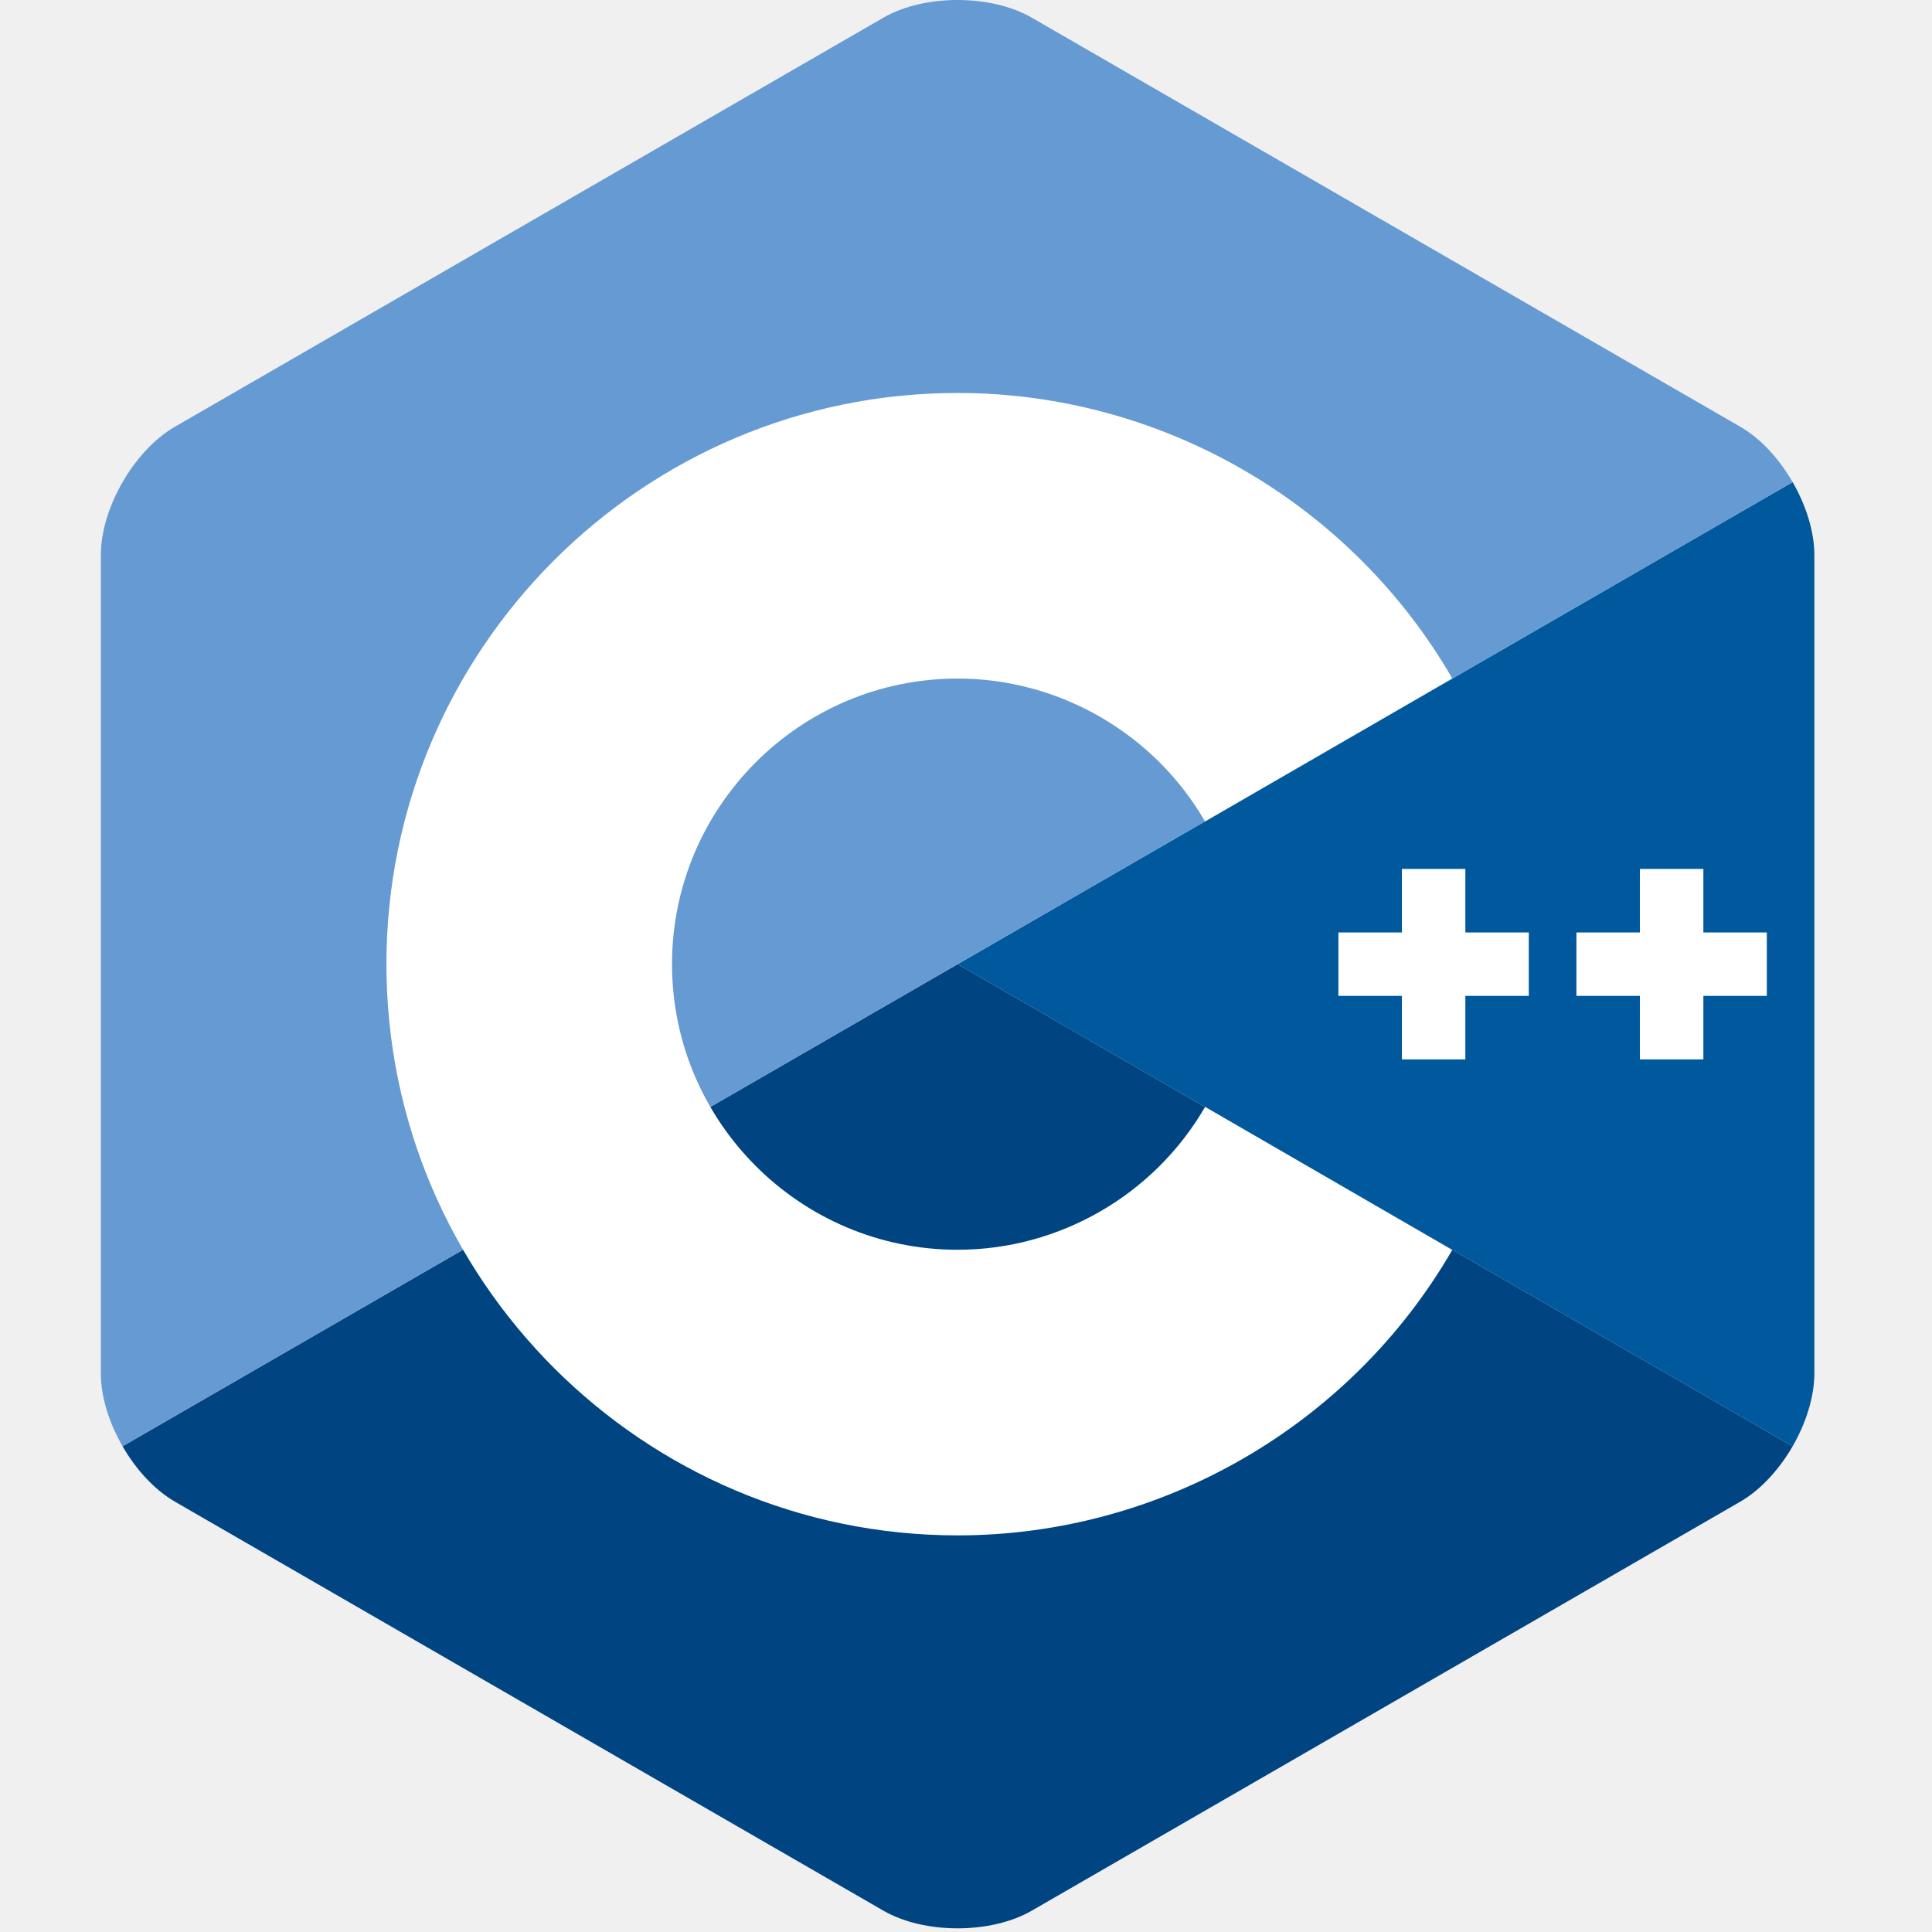
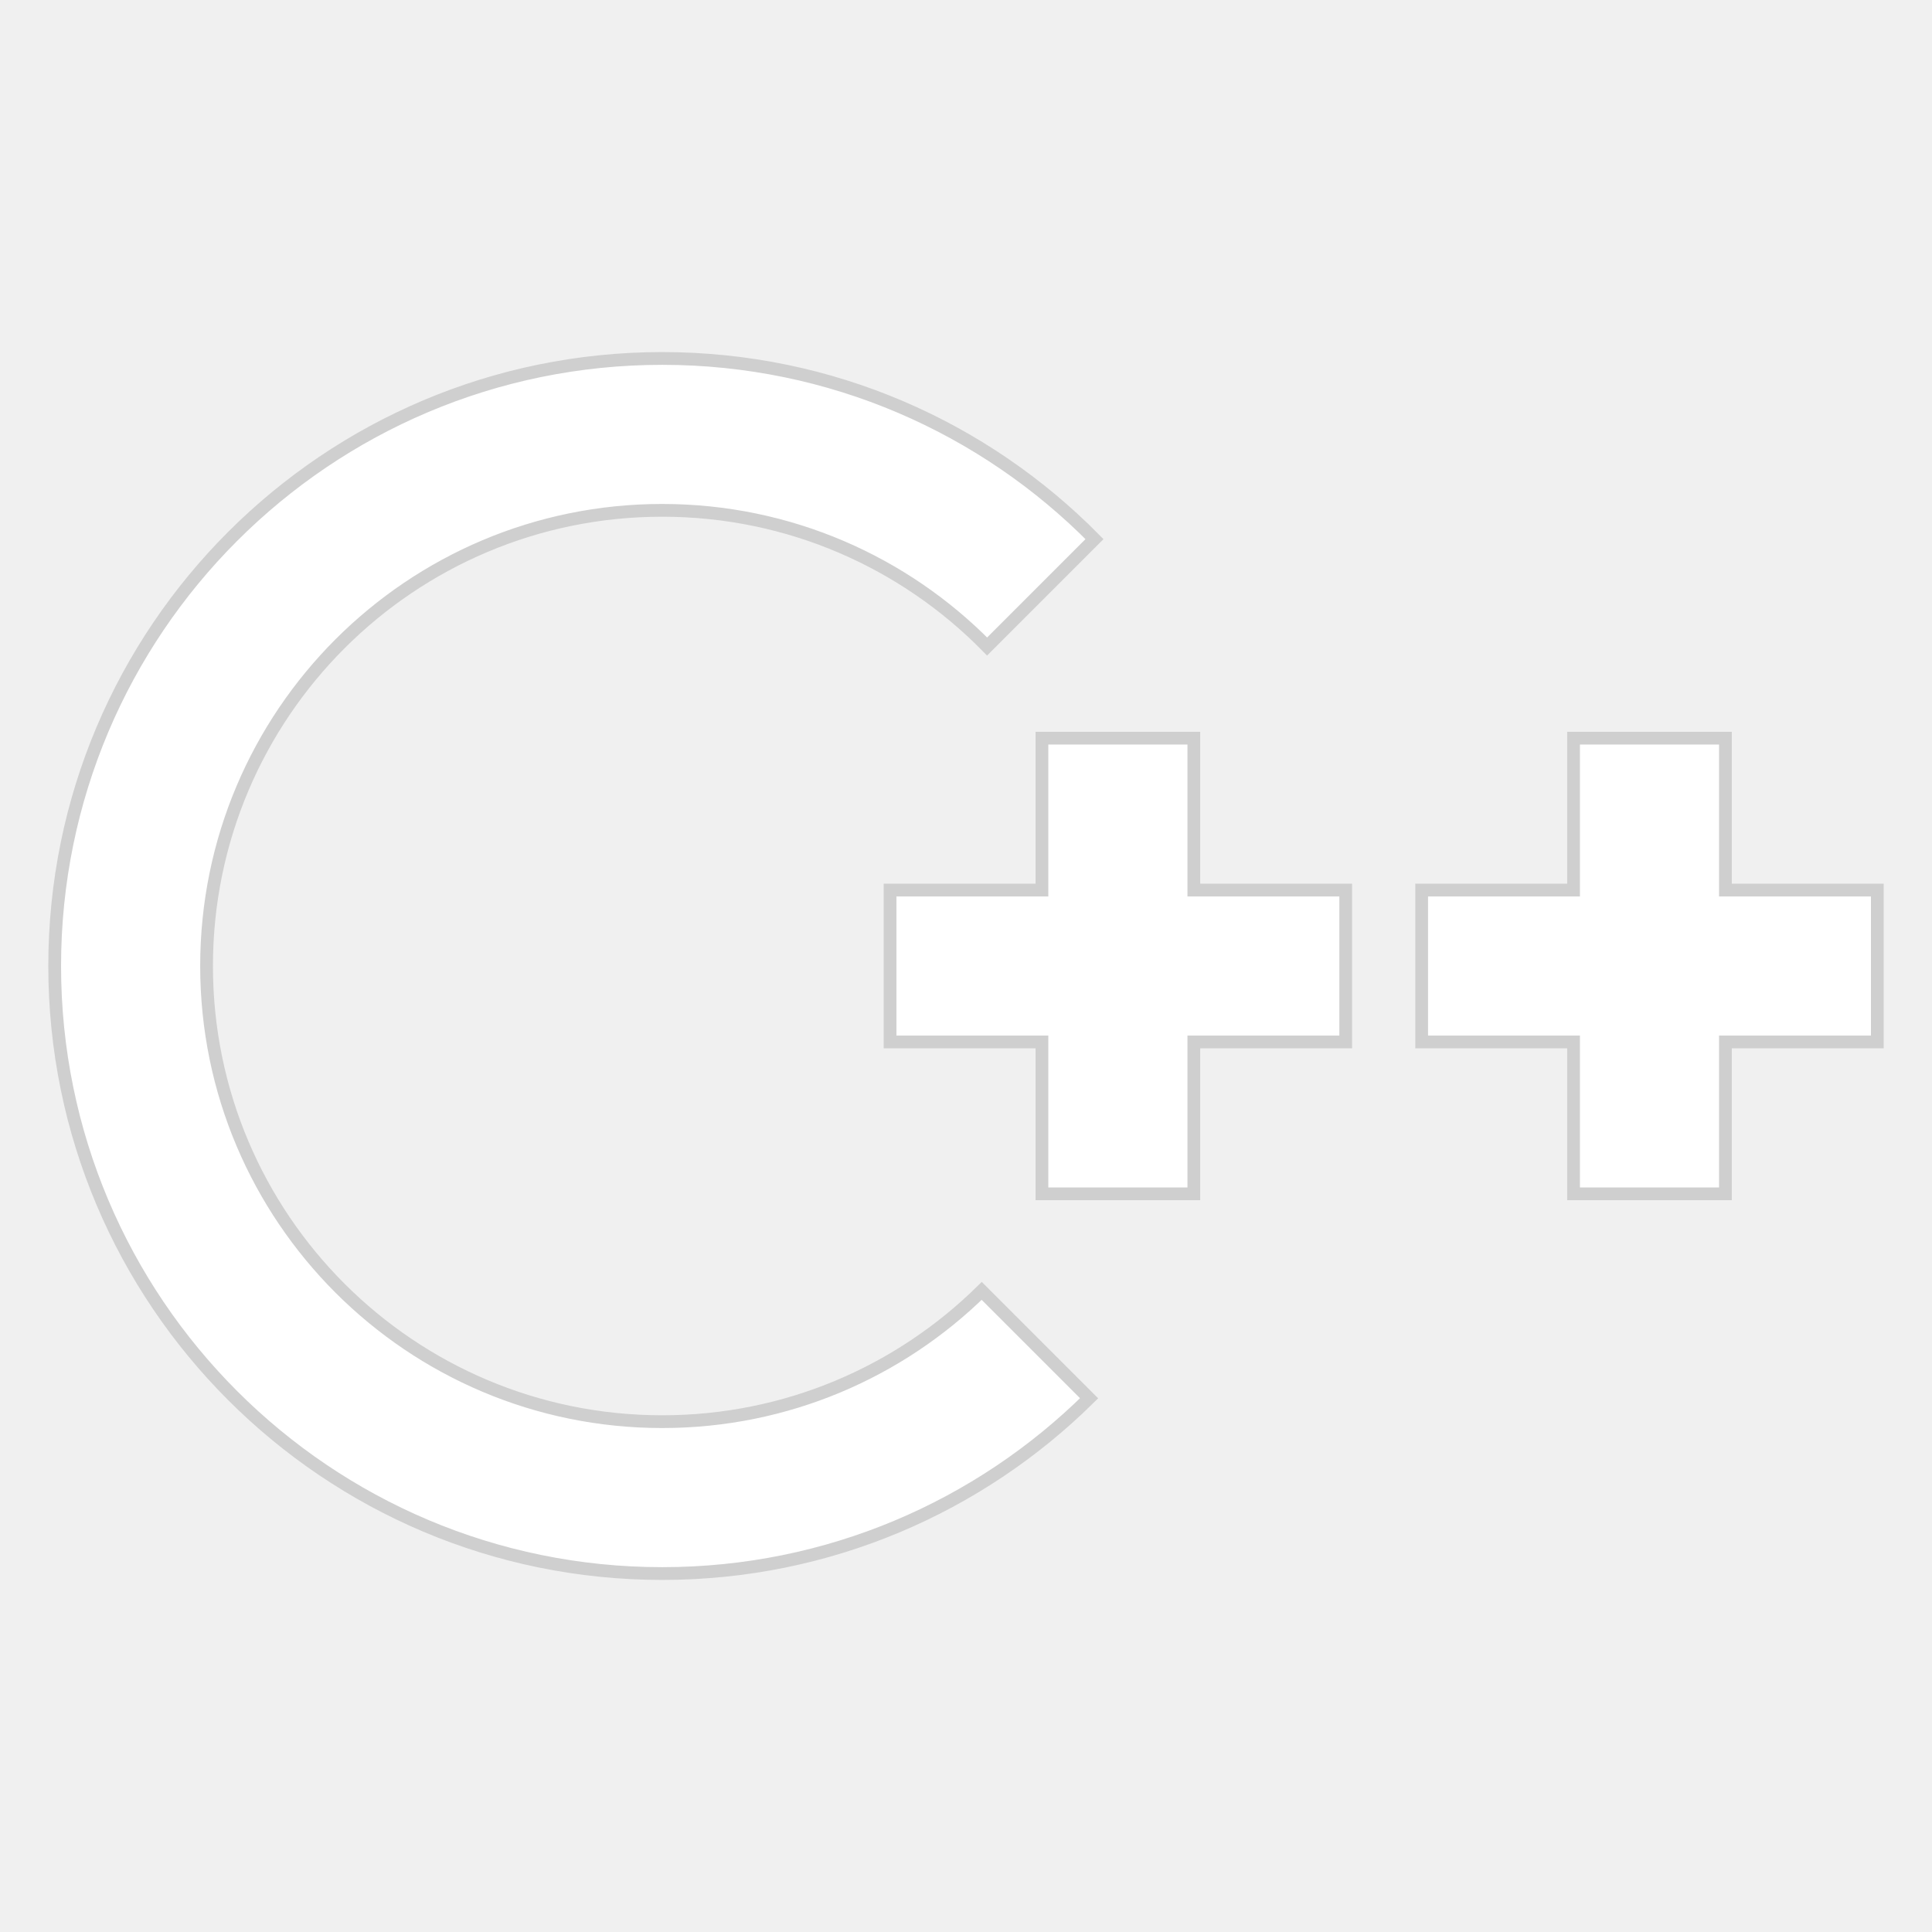
- <svg xmlns="http://www.w3.org/2000/svg" viewBox="0 0 128 128">
-   <path fill="#00599c" d="M118.766 95.82c.89-1.543 1.441-3.28 1.441-4.843V36.78c0-1.558-.55-3.297-1.441-4.84l-55.32 31.94Zm0 0" />
-   <path fill="#004482" d="m68.36 126.586 46.933-27.094c1.352-.781 2.582-2.129 3.473-3.672l-55.32-31.94L8.12 95.82c.89 1.543 2.121 2.89 3.473 3.672l46.933 27.094c2.703 1.562 7.13 1.562 9.832 0Zm0 0" />
-   <path fill="#659ad2" d="M118.766 31.941c-.891-1.546-2.121-2.894-3.473-3.671L68.359 1.172c-2.703-1.563-7.129-1.563-9.832 0L11.594 28.27C8.89 29.828 6.68 33.66 6.68 36.78v54.196c0 1.562.55 3.3 1.441 4.843L63.445 63.88Zm0 0" />
-   <path fill="#fff" d="M63.445 26.035c-20.867 0-37.843 16.977-37.843 37.844s16.976 37.844 37.843 37.844c13.465 0 26.024-7.247 32.77-18.91L79.84 73.335c-3.38 5.84-9.66 9.465-16.395 9.465-10.433 0-18.922-8.488-18.922-18.922 0-10.434 8.49-18.922 18.922-18.922 6.73 0 13.017 3.629 16.39 9.465l16.38-9.477c-6.75-11.664-19.305-18.91-32.77-18.91zM92.88 57.57v4.207h-4.207v4.203h4.207v4.207h4.203V65.98h4.203v-4.203h-4.203V57.57H92.88zm15.766 0v4.207h-4.204v4.203h4.204v4.207h4.207V65.98h4.203v-4.203h-4.203V57.57h-4.207z" />
+ <svg xmlns="http://www.w3.org/2000/svg" width="178px" height="178px" viewBox="-0.72 -0.72 25.44 25.44" fill="none" stroke="#cfcfcf" stroke-width="0.168">
+   <g id="SVGRepo_bgCarrier" stroke-width="0" />
+   <g id="SVGRepo_tracerCarrier" stroke-linecap="round" stroke-linejoin="round" />
+   <g id="SVGRepo_iconCarrier">
+     <path d="M12.207 16.278C11.124 17.343 9.639 18 8 18C4.686 18 2 15.314 2 12C2 8.686 4.686 6 8 6C9.675 6 11.19 6.686 12.278 7.793L13.692 6.379C12.242 4.91 10.227 4 8 4C3.582 4 0 7.582 0 12C0 16.418 3.582 20 8 20C10.191 20 12.176 19.119 13.621 17.692L12.207 16.278Z" fill="#ffffff" />
+     <path d="M15 9H13V11H11V13H13V15H15V13H17V11H15V9Z" fill="#ffffff" />
+     <path d="M20 9H22V11H24V13H22V15H20V13H18V11H20V9Z" fill="#ffffff" />
+   </g>
</svg>
